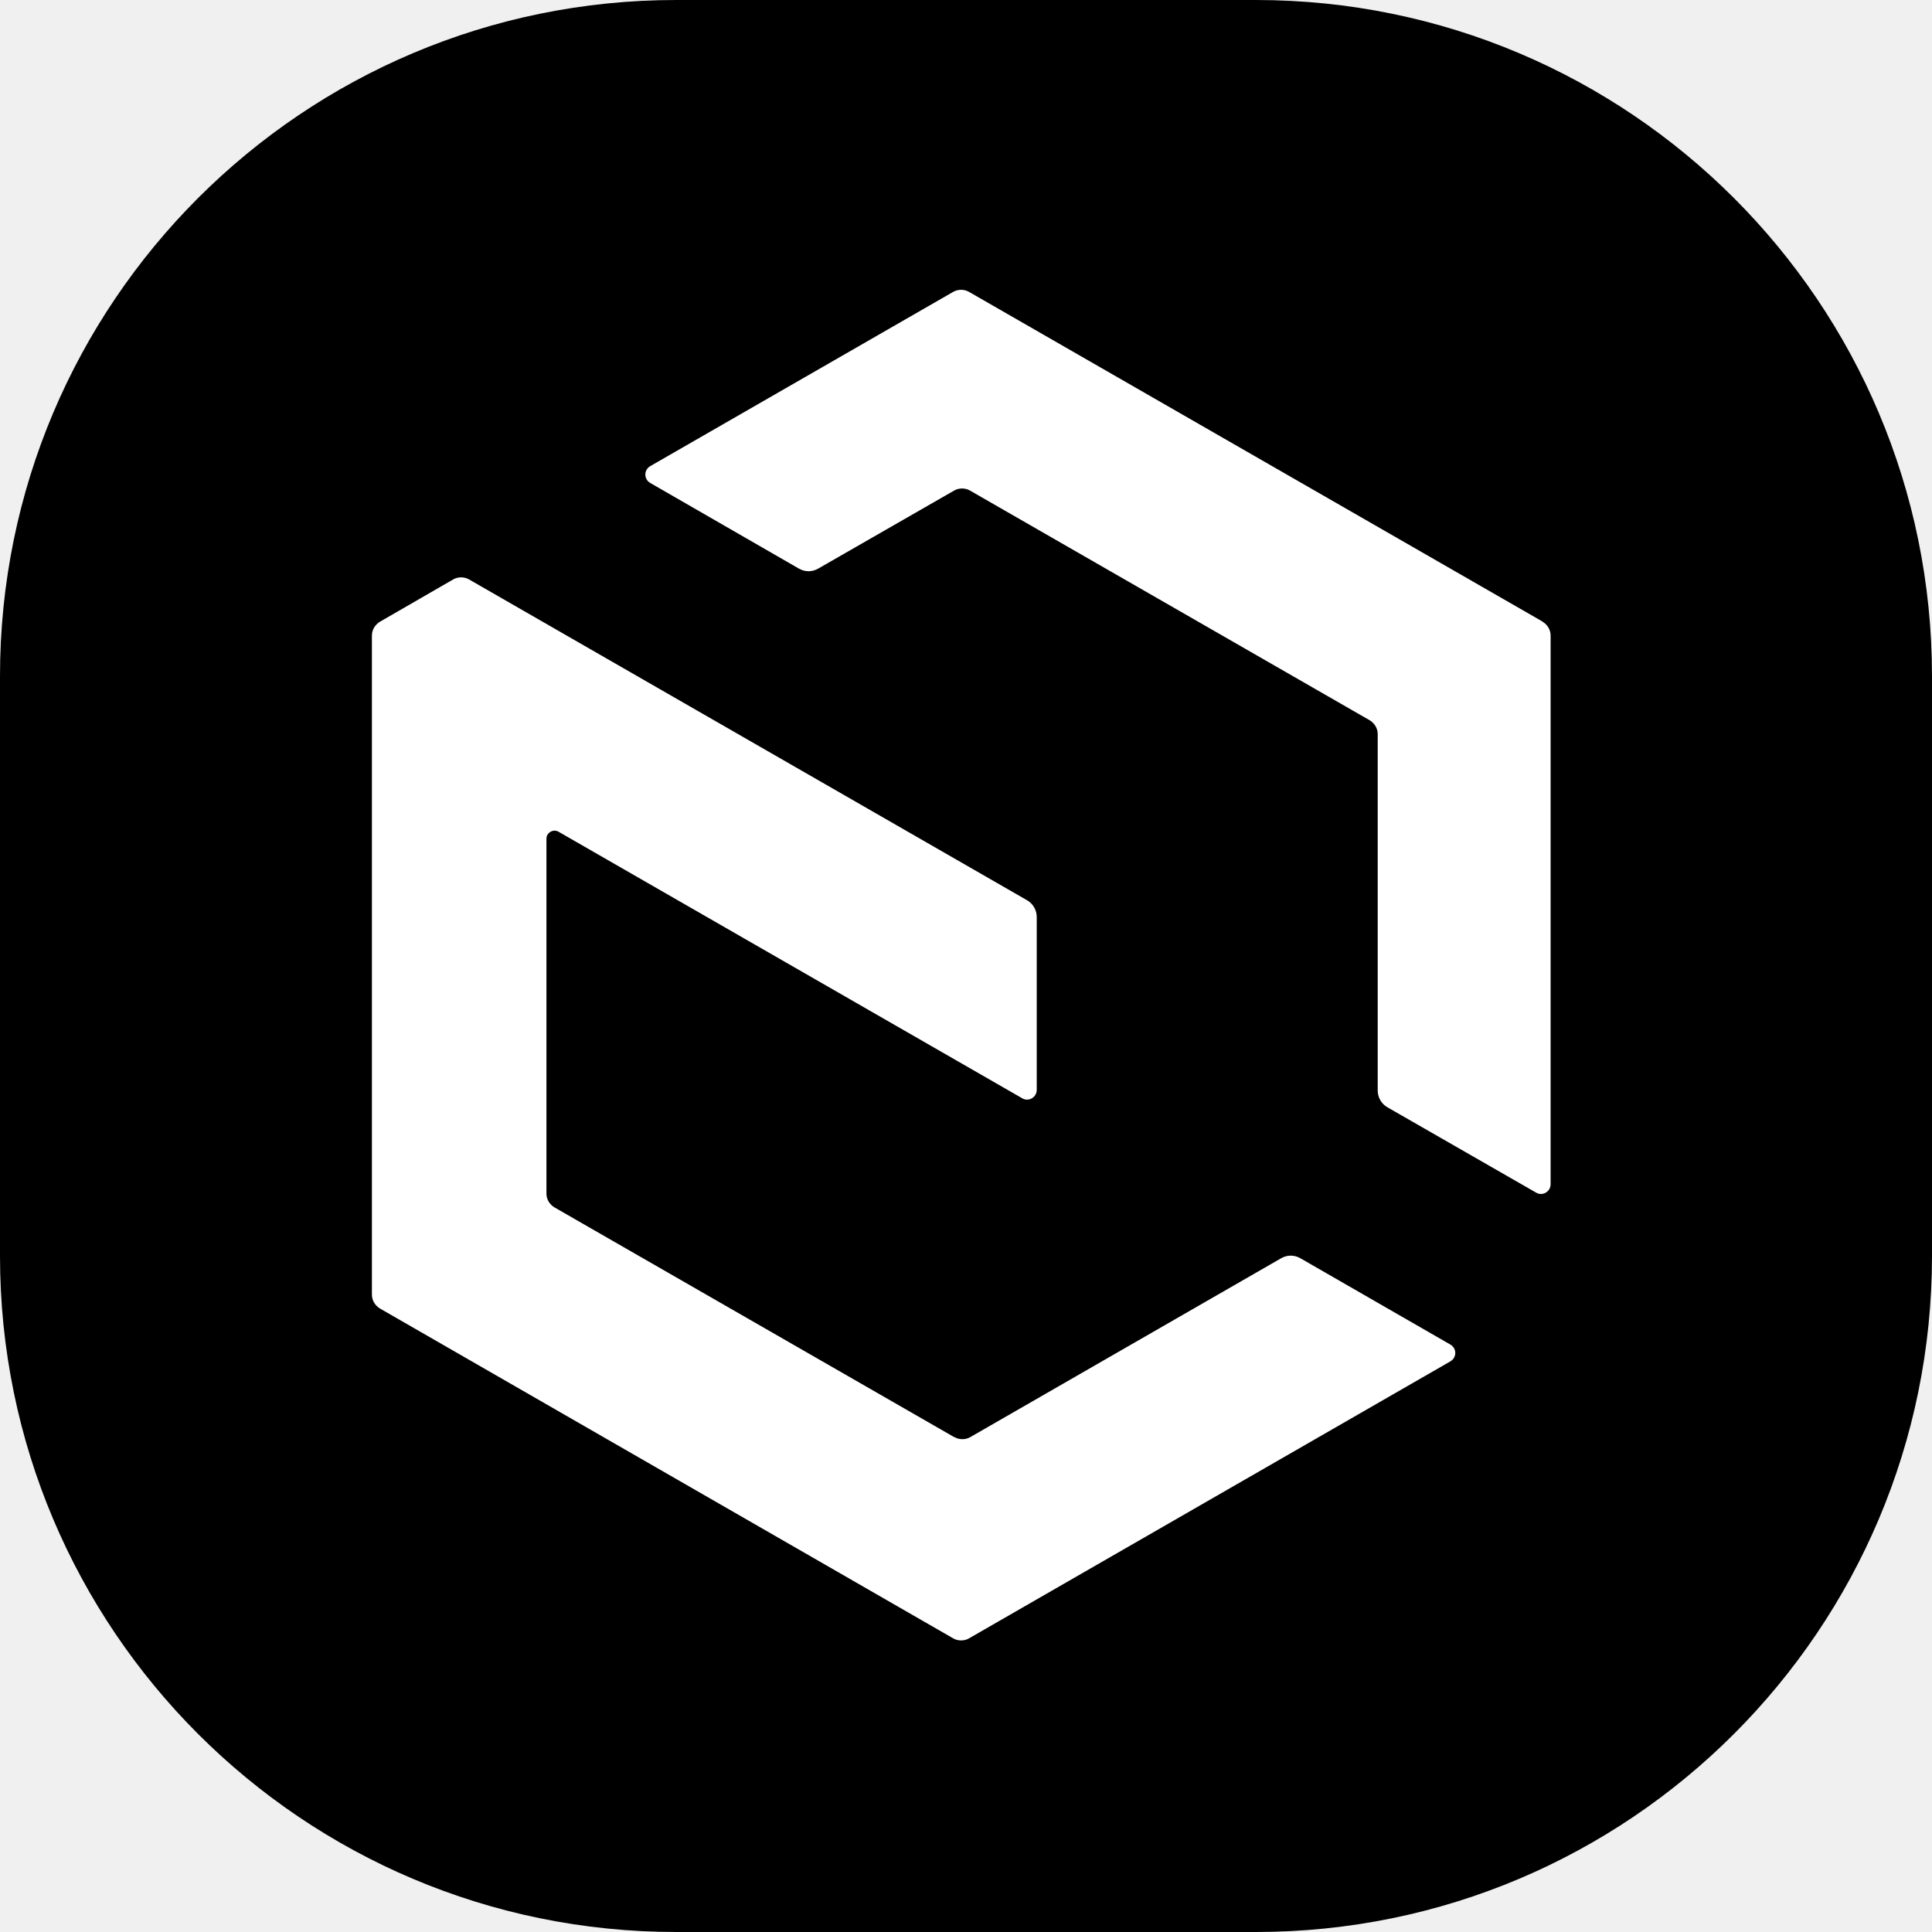
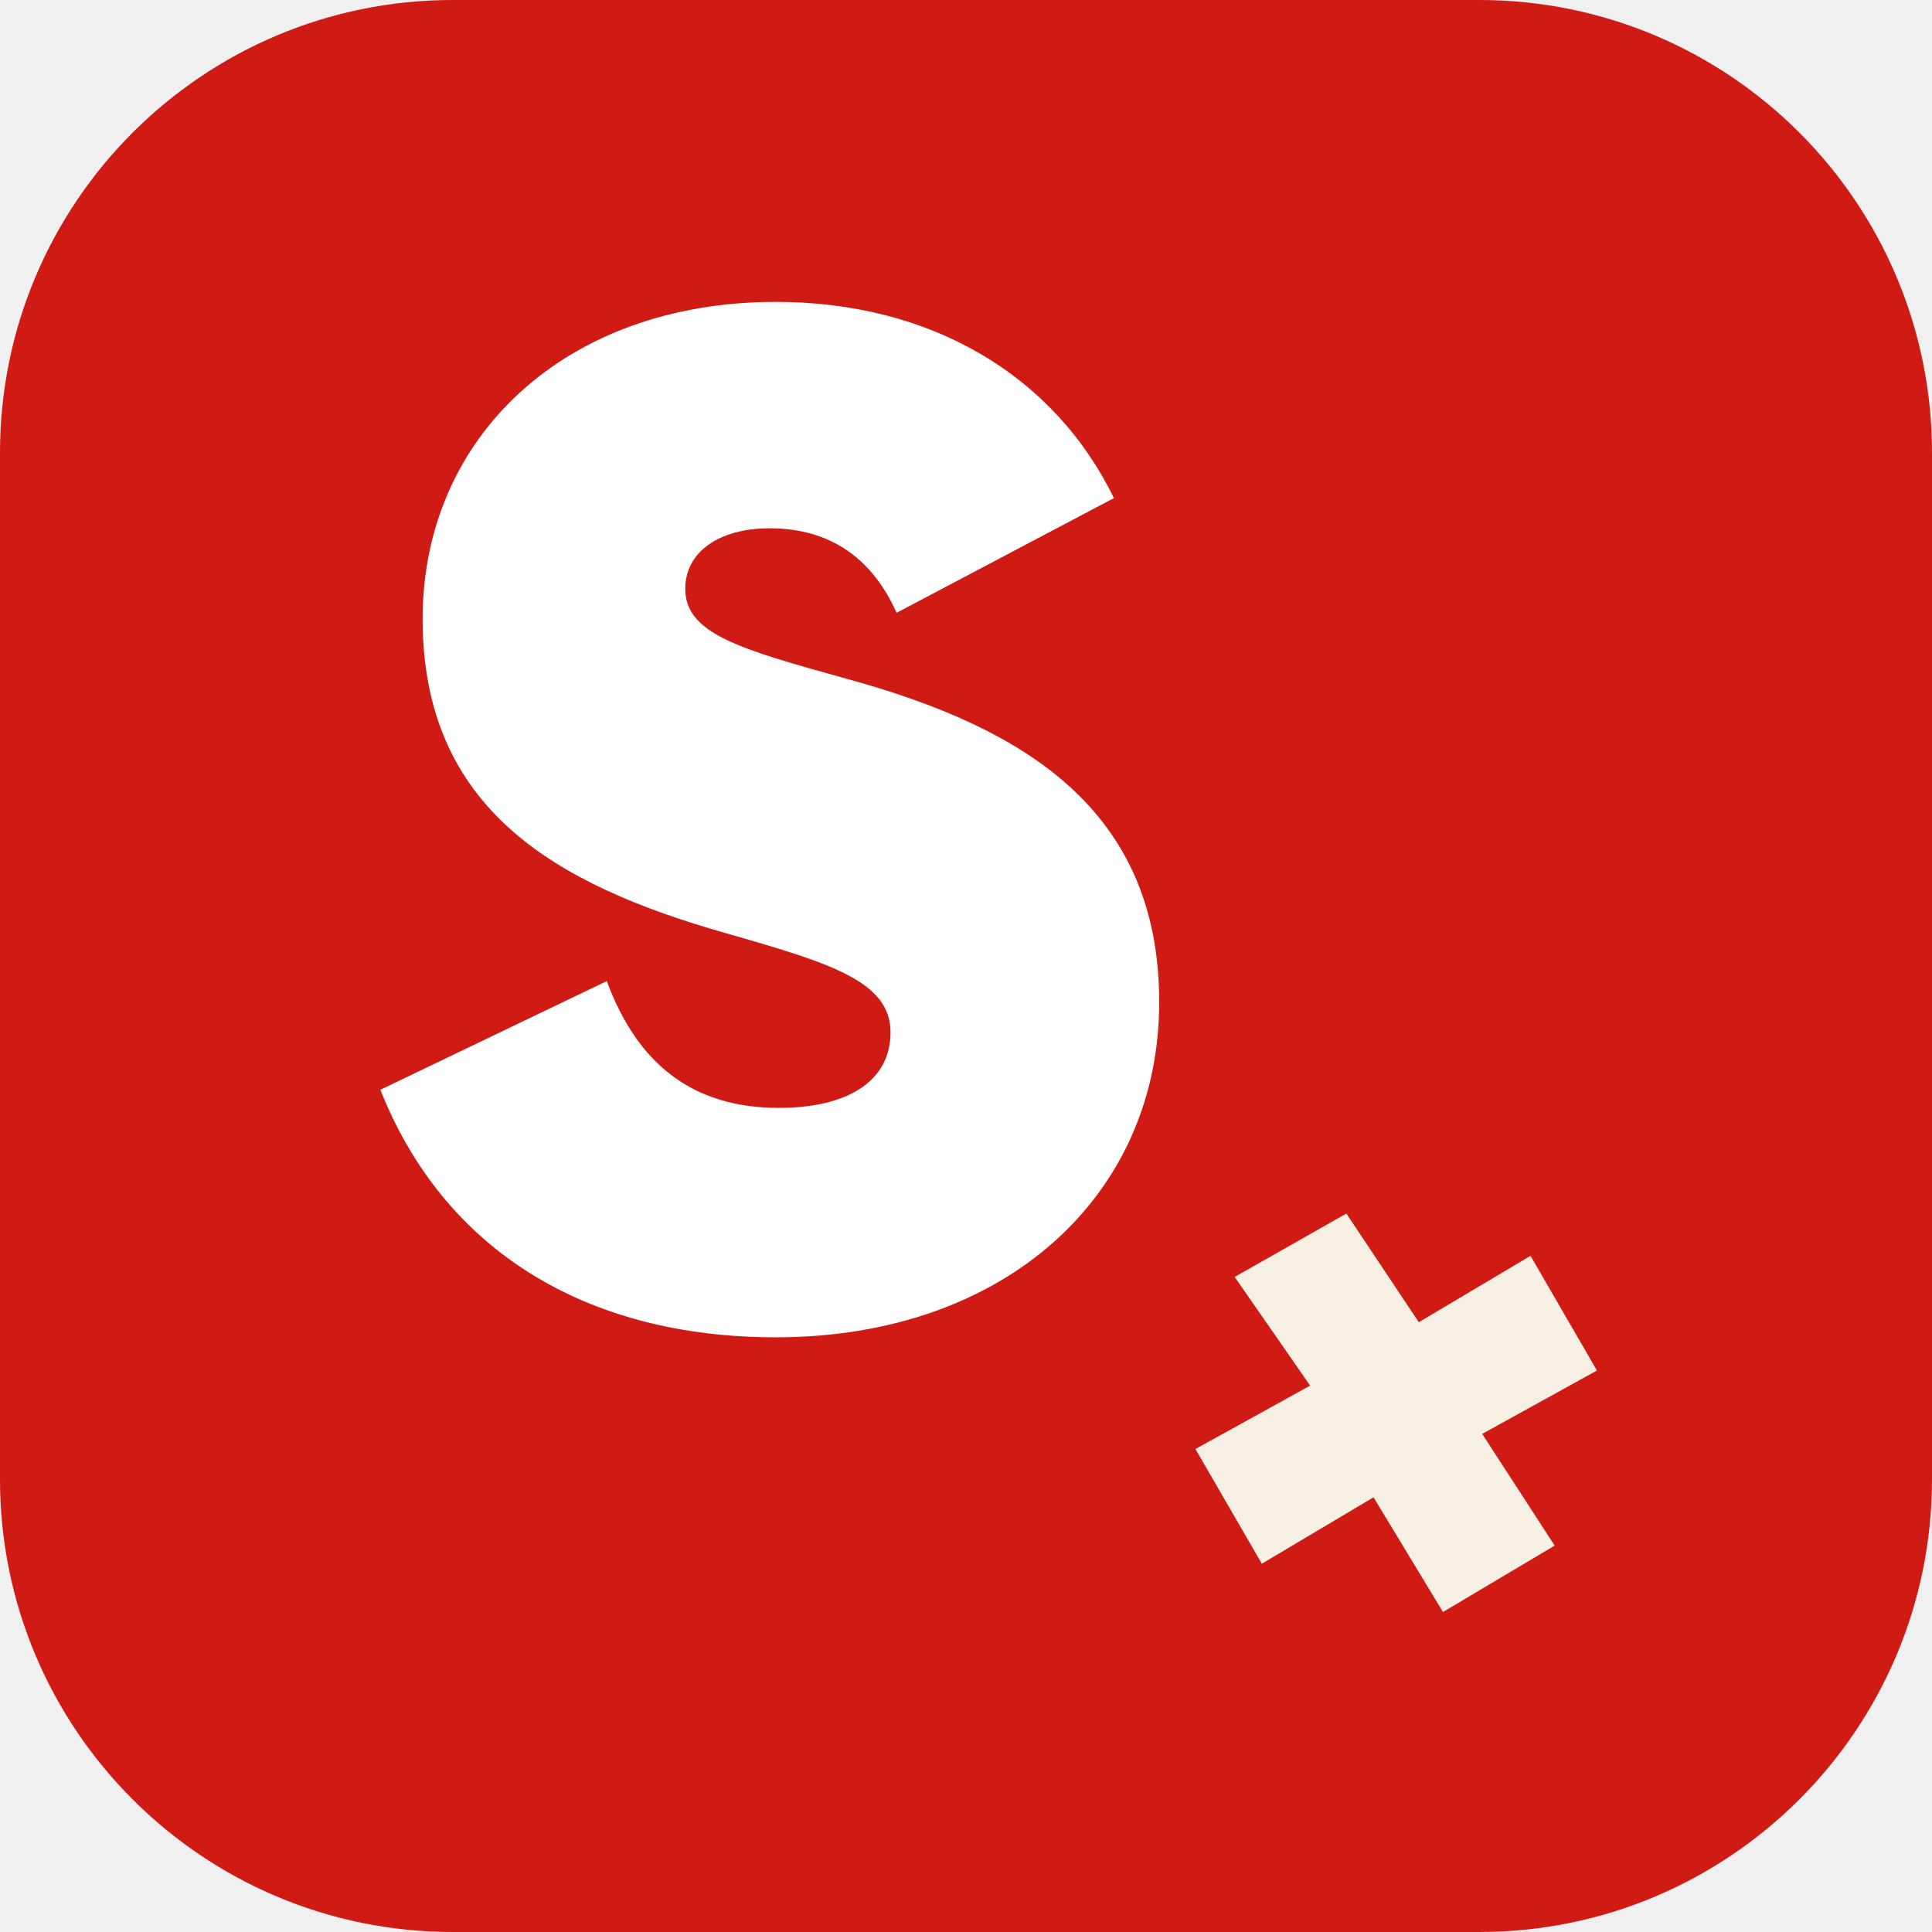
- <svg xmlns="http://www.w3.org/2000/svg" version="1.1" width="1000" height="1000">
-   <style>
-     #light-icon {
-       display: inline;
-     }
-     #dark-icon {
-       display: none;
-     }
- 
-     @media (prefers-color-scheme: dark) {
-       #light-icon {
-         display: none;
-       }
-       #dark-icon {
-         display: inline;
-       }
-     }
-   </style>
-   <g id="light-icon">
-     <svg version="1.1" width="1000" height="1000">
-       <g clip-path="url(#SvgjsClipPath1059)">
-         <rect width="1000" height="1000" fill="#000000" />
-         <g transform="matrix(5,0,0,5,192.5,150)">
-           <svg version="1.1" width="123" height="140">
-             <svg width="123" height="140" viewBox="0 0 123 140" fill="none">
-               <path d="M60.257 118.758L18.904 94.992C18.402 94.692 18.067 94.158 18.067 93.558V56.825C18.067 56.192 18.77 55.792 19.305 56.092L67.316 83.692C67.986 84.092 68.822 83.592 68.822 82.825V64.925C68.822 64.225 68.454 63.558 67.818 63.192L10.071 29.992C9.569 29.692 8.9 29.692 8.398 29.992L0.836 34.358C0.335 34.658 0 35.192 0 35.792V104.025C0 104.625 0.335 105.158 0.836 105.458L60.157 139.592C60.658 139.892 61.328 139.892 61.829 139.592L111.647 110.925C112.317 110.525 112.317 109.592 111.647 109.192L96.123 100.258C95.487 99.892 94.751 99.892 94.116 100.258L61.963 118.758C61.461 119.058 60.792 119.058 60.29 118.758H60.257Z" fill="white" />
-               <path d="M121.149 34.325L61.829 0.225C61.328 -0.075 60.658 -0.075 60.157 0.225L28.807 18.258C28.138 18.658 28.138 19.592 28.807 19.992L44.197 28.858C44.833 29.225 45.569 29.225 46.205 28.858L60.257 20.792C60.759 20.492 61.428 20.492 61.93 20.792L103.283 44.558C103.785 44.858 104.12 45.392 104.12 45.992V82.892C104.12 83.592 104.488 84.258 105.123 84.625L120.514 93.458C121.183 93.858 122.019 93.358 122.019 92.592V35.792C122.019 35.192 121.685 34.658 121.183 34.358L121.149 34.325Z" fill="white" />
-             </svg>
-           </svg>
-         </g>
-       </g>
-       <defs>
-         <clipPath id="SvgjsClipPath1059">
-           <rect width="1000" height="1000" x="0" y="0" rx="350" ry="350" />
-         </clipPath>
-       </defs>
-     </svg>
-   </g>
-   <g id="dark-icon">
-     <svg version="1.1" width="1000" height="1000">
-       <g clip-path="url(#SvgjsClipPath1060)">
-         <rect width="1000" height="1000" fill="#000000" />
-         <g transform="matrix(5,0,0,5,192.5,150)">
-           <svg version="1.1" width="123" height="140">
-             <svg width="123" height="140" viewBox="0 0 123 140" fill="none">
-               <path d="M60.257 118.758L18.904 94.992C18.402 94.692 18.067 94.158 18.067 93.558V56.825C18.067 56.192 18.77 55.792 19.305 56.092L67.316 83.692C67.986 84.092 68.822 83.592 68.822 82.825V64.925C68.822 64.225 68.454 63.558 67.818 63.192L10.071 29.992C9.569 29.692 8.9 29.692 8.398 29.992L0.836 34.358C0.335 34.658 0 35.192 0 35.792V104.025C0 104.625 0.335 105.158 0.836 105.458L60.157 139.592C60.658 139.892 61.328 139.892 61.829 139.592L111.647 110.925C112.317 110.525 112.317 109.592 111.647 109.192L96.123 100.258C95.487 99.892 94.751 99.892 94.116 100.258L61.963 118.758C61.461 119.058 60.792 119.058 60.29 118.758H60.257Z" fill="white" />
-               <path d="M121.149 34.325L61.829 0.225C61.328 -0.075 60.658 -0.075 60.157 0.225L28.807 18.258C28.138 18.658 28.138 19.592 28.807 19.992L44.197 28.858C44.833 29.225 45.569 29.225 46.205 28.858L60.257 20.792C60.759 20.492 61.428 20.492 61.93 20.792L103.283 44.558C103.785 44.858 104.12 45.392 104.12 45.992V82.892C104.12 83.592 104.488 84.258 105.123 84.625L120.514 93.458C121.183 93.858 122.019 93.358 122.019 92.592V35.792C122.019 35.192 121.685 34.658 121.183 34.358L121.149 34.325Z" fill="white" />
-             </svg>
-           </svg>
-         </g>
-       </g>
-       <defs>
-         <clipPath id="SvgjsClipPath1060">
-           <rect width="1000" height="1000" x="0" y="0" rx="350" ry="350" />
-         </clipPath>
-       </defs>
-     </svg>
-   </g>
+ <svg xmlns="http://www.w3.org/2000/svg" viewBox="0 0 64 64" role="img" aria-labelledby="title">
+   <rect width="64" height="64" rx="15" fill="#cf1b14" />
+   <path d="M14 20.5c0-6 4.7-10.5 11.7-10.5 5.1 0 9.2 2.4 11.2 6.5l-7.2 3.8c-.8-1.8-2.2-2.8-4.2-2.8-1.7 0-2.8.8-2.8 2 0 1.5 1.8 2 5.4 3 5.8 1.6 10.3 4.3 10.3 10.7 0 6.4-5.1 11.1-12.7 11.1-6.3 0-11-2.9-13.1-8.2l7.5-3.6c1 2.7 2.8 4.2 5.7 4.2 2.3 0 3.7-.9 3.7-2.5 0-1.7-2-2.3-5.5-3.3-5.6-1.6-10-4.1-10-10.4Z" fill="#fff" />
+   <path d="m44.6 40.2 2.4 3.6 3.7-2.2 2.2 3.8-3.8 2.1 2.4 3.7-3.7 2.2-2.3-3.8-3.7 2.2-2.2-3.8 3.8-2.1-2.5-3.6 3.7-2.1Z" fill="#f6efe4" />
</svg>
